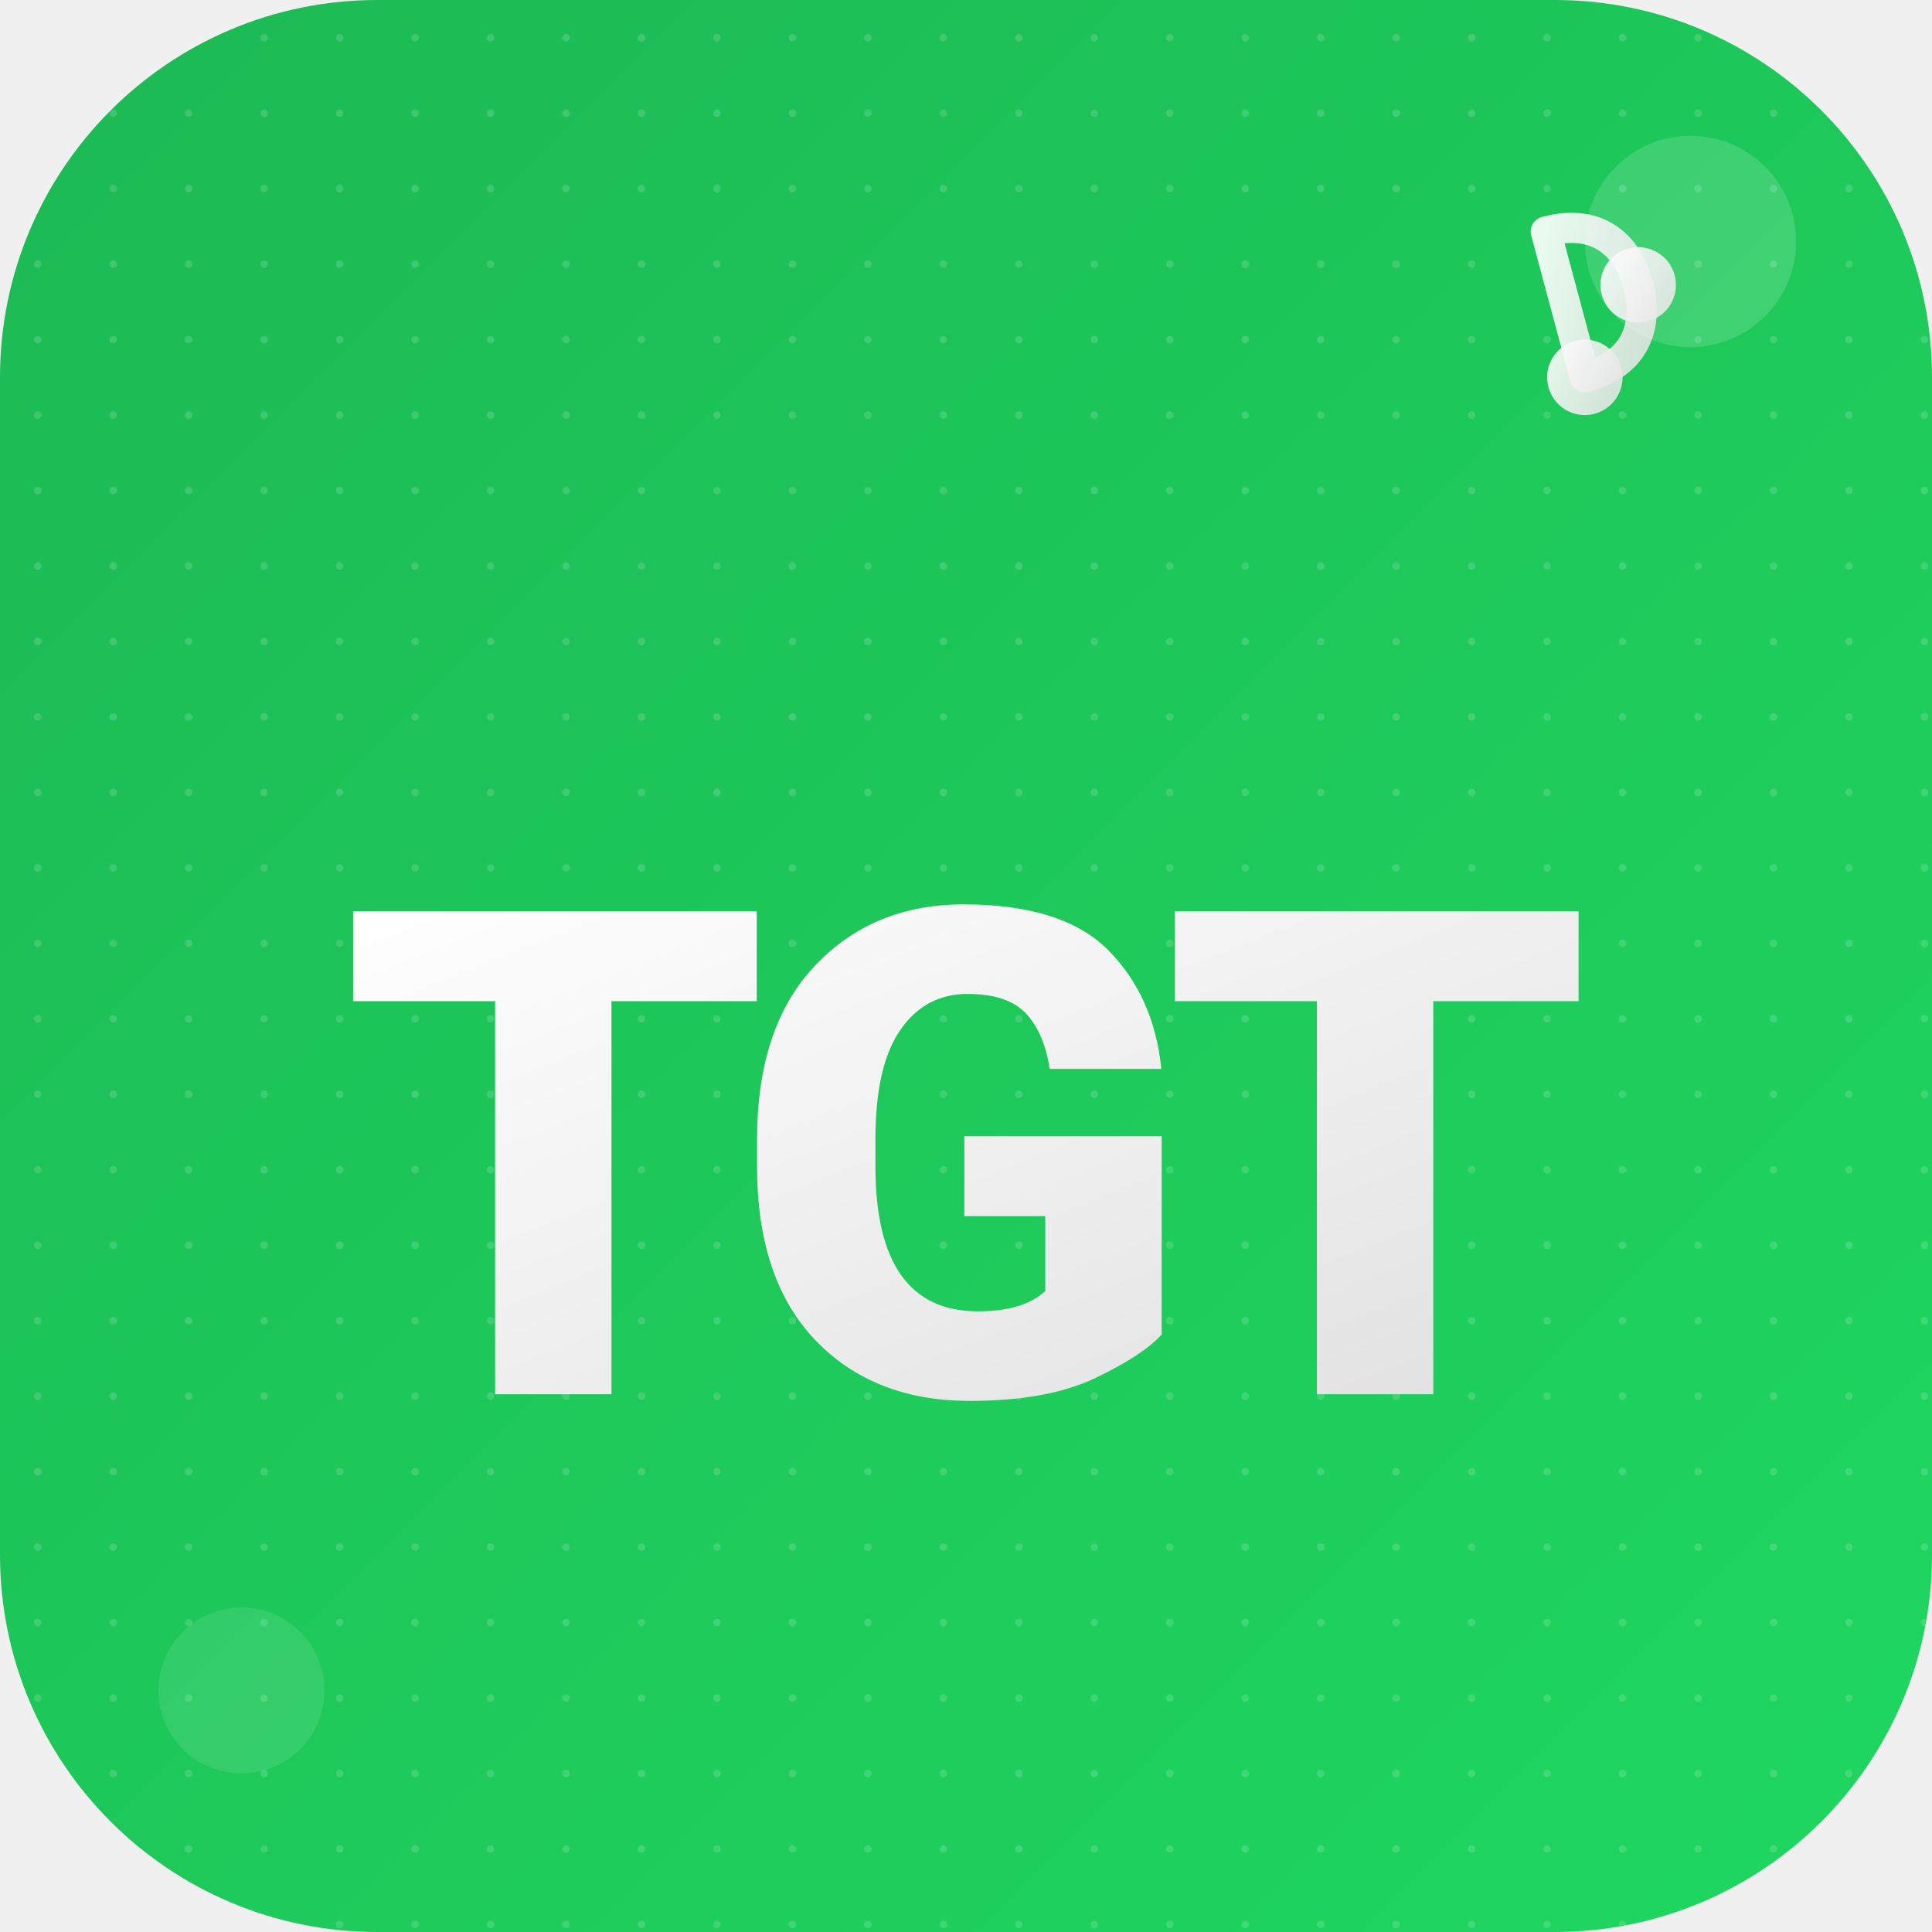
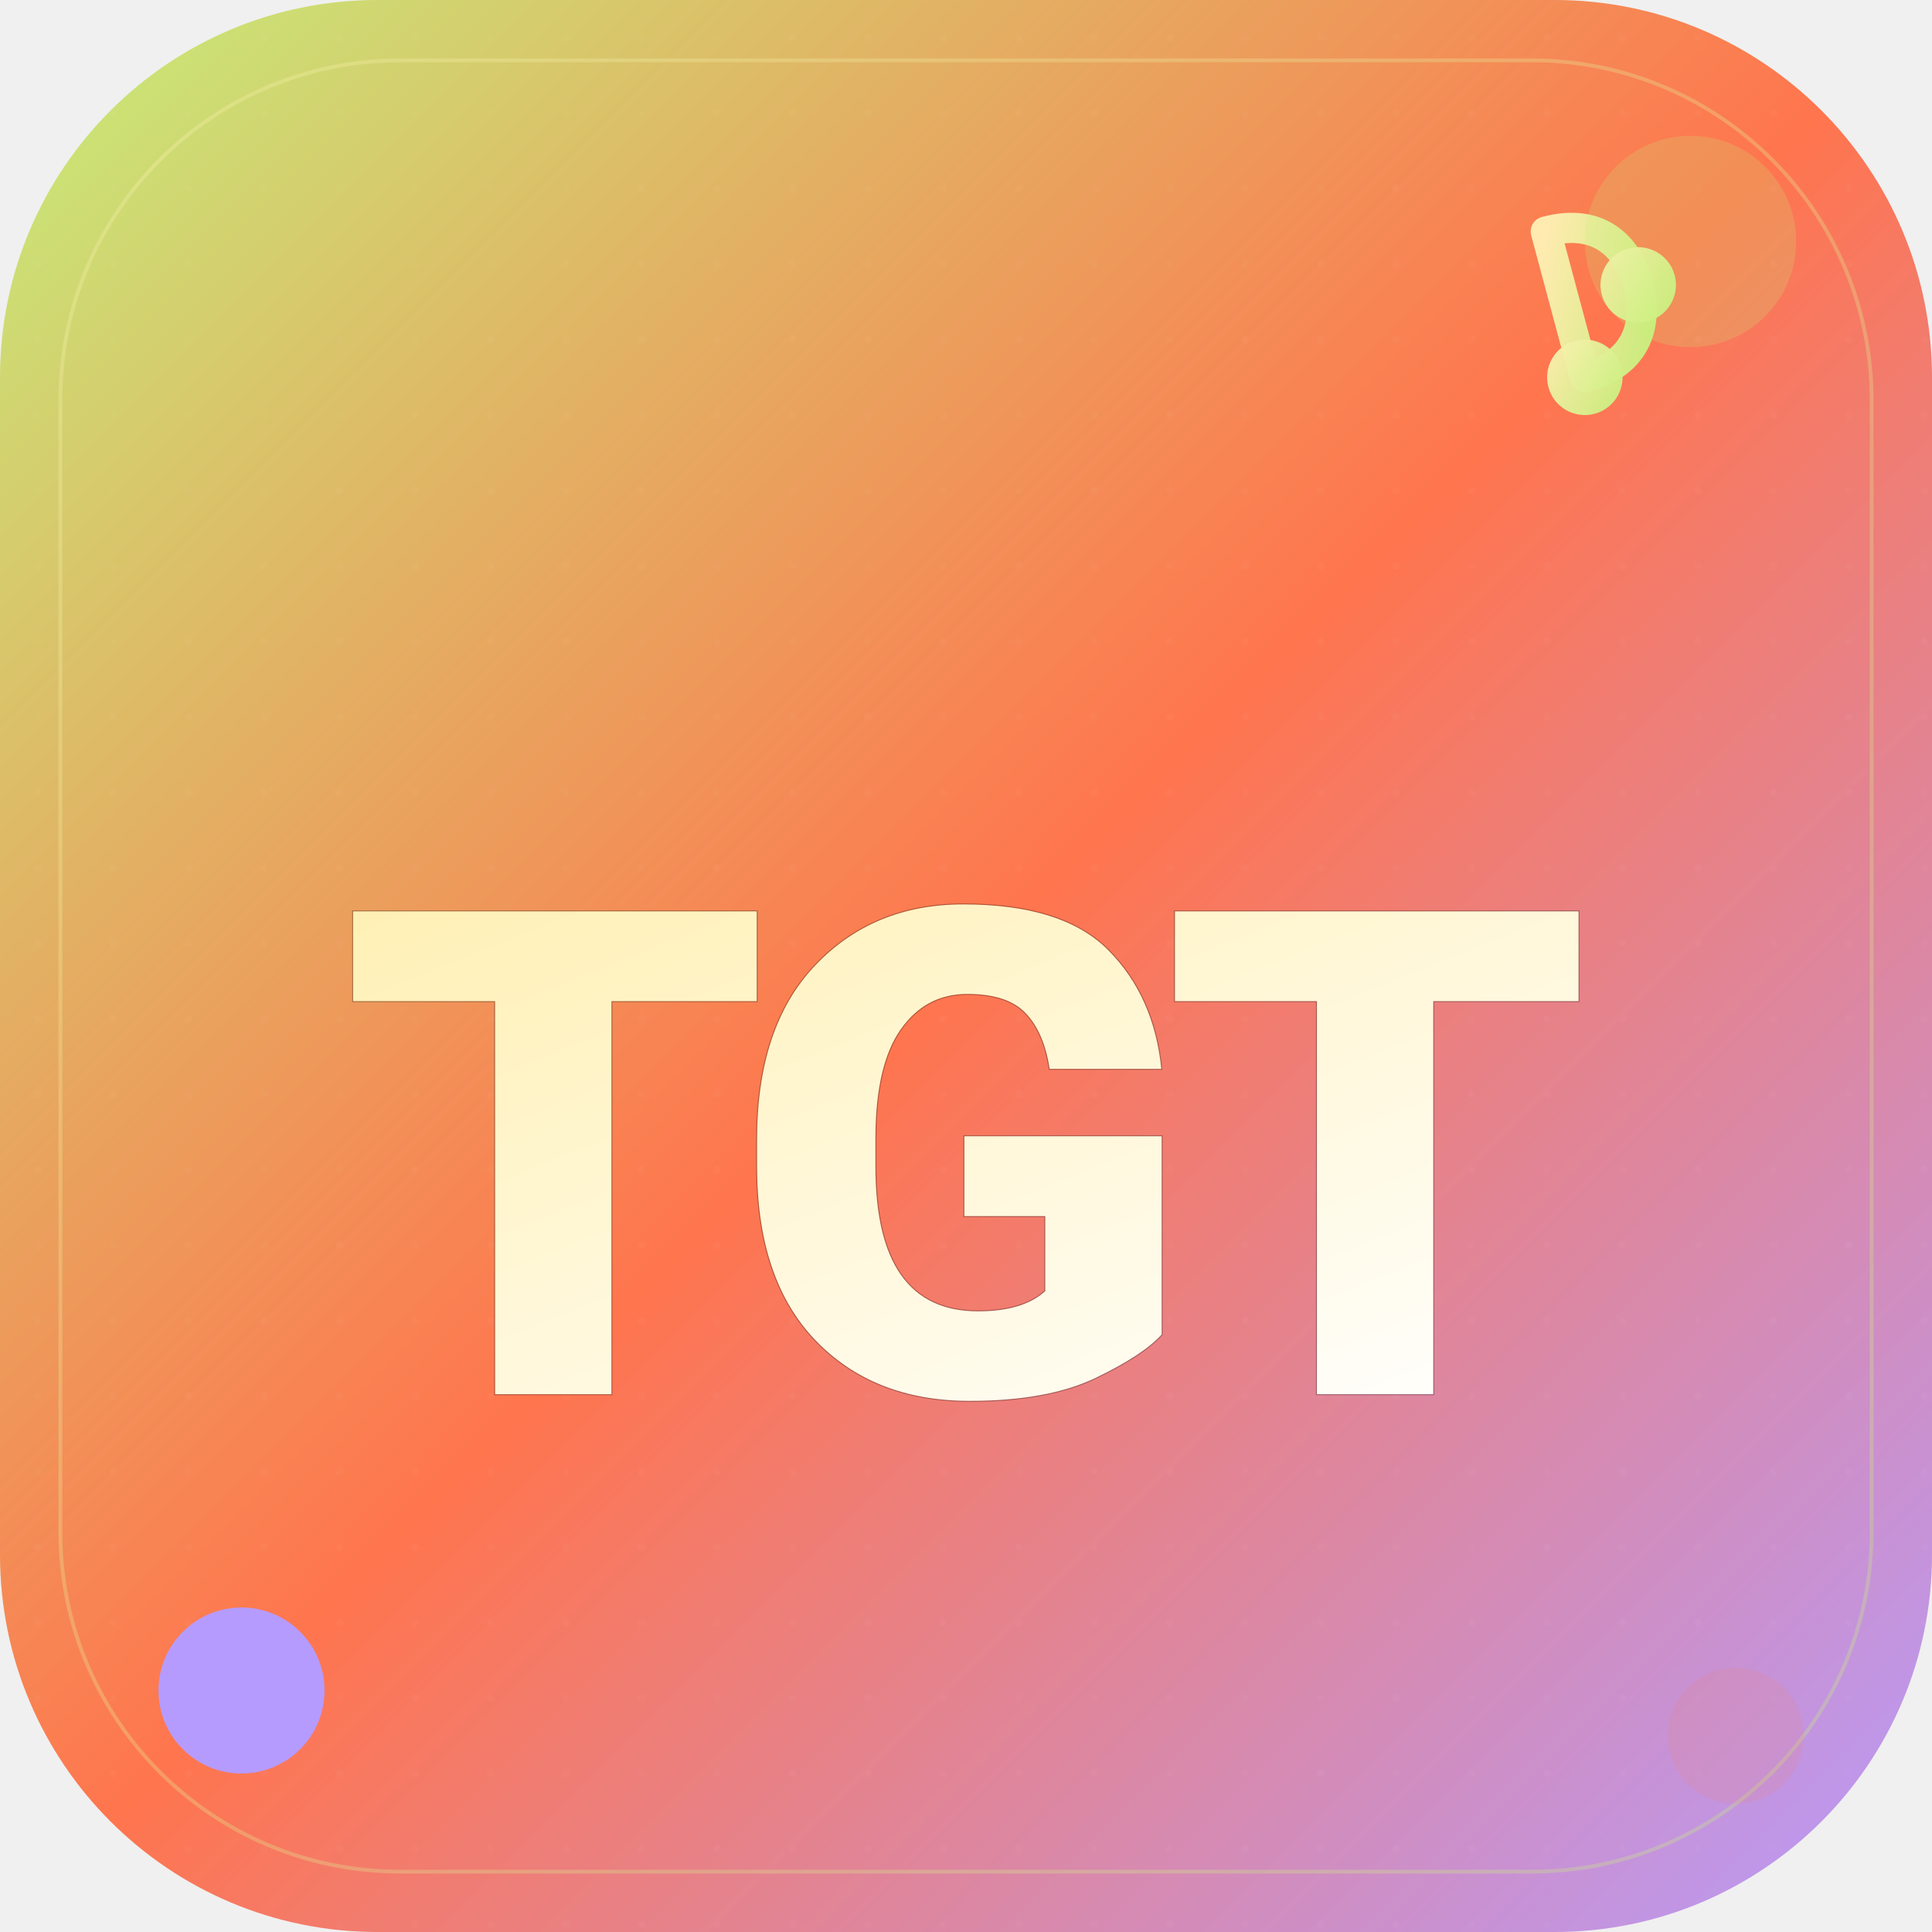
<svg xmlns="http://www.w3.org/2000/svg" width="512" height="512" viewBox="0 0 512 512" fill="none">
  <defs>
    <linearGradient id="bgGrad" x1="0%" y1="0%" x2="100%" y2="100%">
-       <stop offset="0%" stop-color="#1DB954" />
-       <stop offset="100%" stop-color="#1ED760" />
+       <stop offset="0%" stop-color="#c4f07a" />
+       <stop offset="50%" stop-color="#ff754e" />
+       <stop offset="100%" stop-color="#b69bff" />
    </linearGradient>
    <linearGradient id="textGrad" x1="0%" y1="0%" x2="100%" y2="100%">
-       <stop offset="0%" stop-color="#FFFFFF" />
-       <stop offset="100%" stop-color="#E0E0E0" />
+       <stop offset="0%" stop-color="#fff0b4" />
+       <stop offset="100%" stop-color="#ffffff" />
    </linearGradient>
+     <linearGradient id="accentGrad" x1="0%" y1="0%" x2="100%" y2="100%">
+       <stop offset="0%" stop-color="#fff0b4" />
+       <stop offset="100%" stop-color="#c4f07a" />
+     </linearGradient>
+     <pattern id="pattern" x="0" y="0" width="20" height="20" patternUnits="userSpaceOnUse">
+       <circle cx="10" cy="10" r="1" fill="white" opacity="0.2" />
+     </pattern>
  </defs>
  <rect width="512" height="512" rx="100" fill="url(#bgGrad)" />
-   <g opacity="0.15">
+   <g opacity="0.12">
    <rect width="512" height="512" rx="100" fill="url(#pattern)" />
  </g>
-   <text x="256" y="320" font-family="system-ui, -apple-system, BlinkMacSystemFont, 'Segoe UI', Roboto, sans-serif" font-size="180" font-weight="800" fill="url(#textGrad)" text-anchor="middle" dominant-baseline="middle" letter-spacing="-8">
+   <rect width="480" height="480" x="16" y="16" rx="90" fill="none" stroke="url(#accentGrad)" stroke-width="1" opacity="0.3" />
+   <text x="256" y="320" font-family="system-ui, -apple-system, BlinkMacSystemFont, 'Segoe UI', Roboto, sans-serif" font-size="180" font-weight="800" fill="url(#textGrad)" text-anchor="middle" dominant-baseline="middle" letter-spacing="-8" paint-order="stroke fill" stroke="#000000" stroke-width="0.5" stroke-opacity="0.3">
    TGT
  </text>
  <g transform="translate(420, 100) rotate(-15)">
-     <path d="M0 0 L0 -40 M0 -40 C15 -40 20 -30 20 -20 C20 -10 15 0 0 0" stroke="url(#textGrad)" stroke-width="8" stroke-linecap="round" fill="none" opacity="0.9" />
-     <circle cx="0" cy="0" r="10" fill="url(#textGrad)" opacity="0.9" />
-     <circle cx="20" cy="-20" r="10" fill="url(#textGrad)" opacity="0.9" />
+     <path d="M0 0 L0 -40 M0 -40 C15 -40 20 -30 20 -20 C20 -10 15 0 0 0" stroke="url(#accentGrad)" stroke-width="8" stroke-linecap="round" fill="none" opacity="0.95" />
+     <circle cx="0" cy="0" r="10" fill="url(#accentGrad)" opacity="0.95" />
+     <circle cx="20" cy="-20" r="10" fill="url(#accentGrad)" opacity="0.95" />
  </g>
-   <circle cx="448" cy="64" r="28" fill="white" opacity="0.15" />
-   <circle cx="64" cy="448" r="22" fill="white" opacity="0.1" />
-   <defs>
-     <pattern id="pattern" x="0" y="0" width="20" height="20" patternUnits="userSpaceOnUse">
-       <circle cx="10" cy="10" r="1" fill="white" />
-     </pattern>
-   </defs>
+   <circle cx="448" cy="64" r="28" fill="#c4f07a" opacity="0.2" />
+   <circle cx="64" cy="448" r="22" fill="#b69bff" opacity="015" />
+   <circle cx="460" cy="460" r="18" fill="#ff754e" opacity="0.12" />
</svg>
